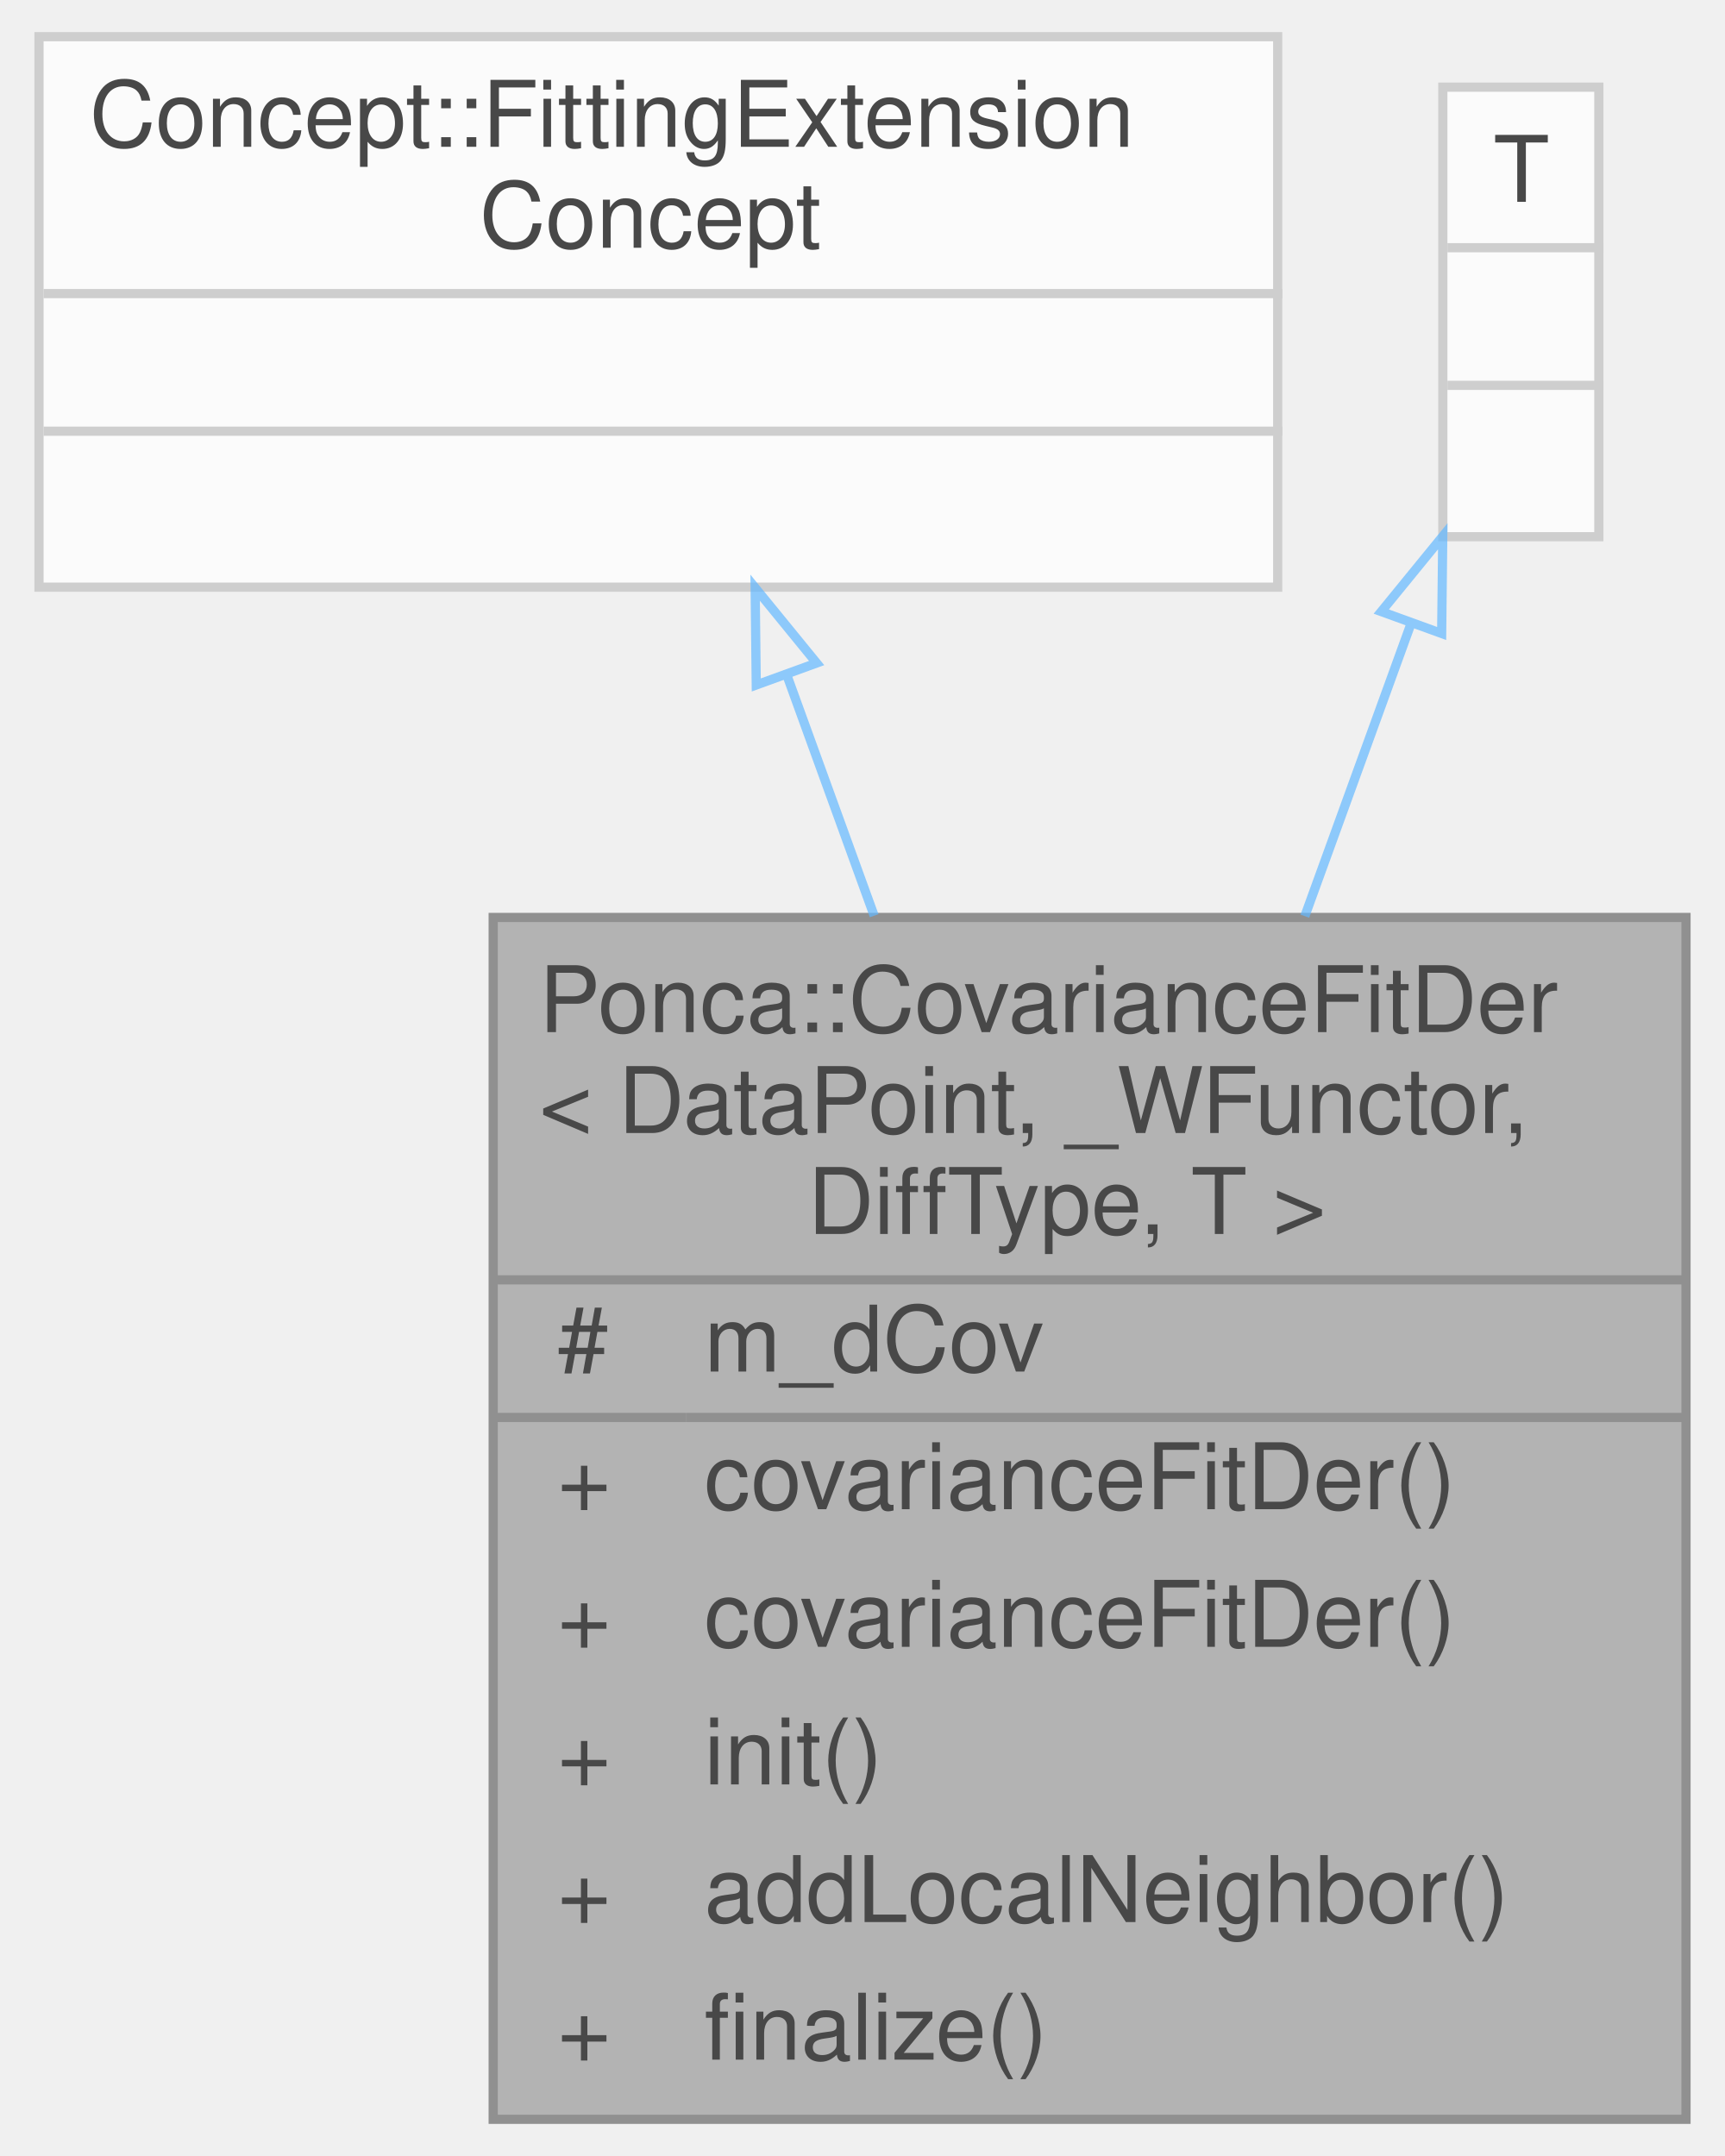
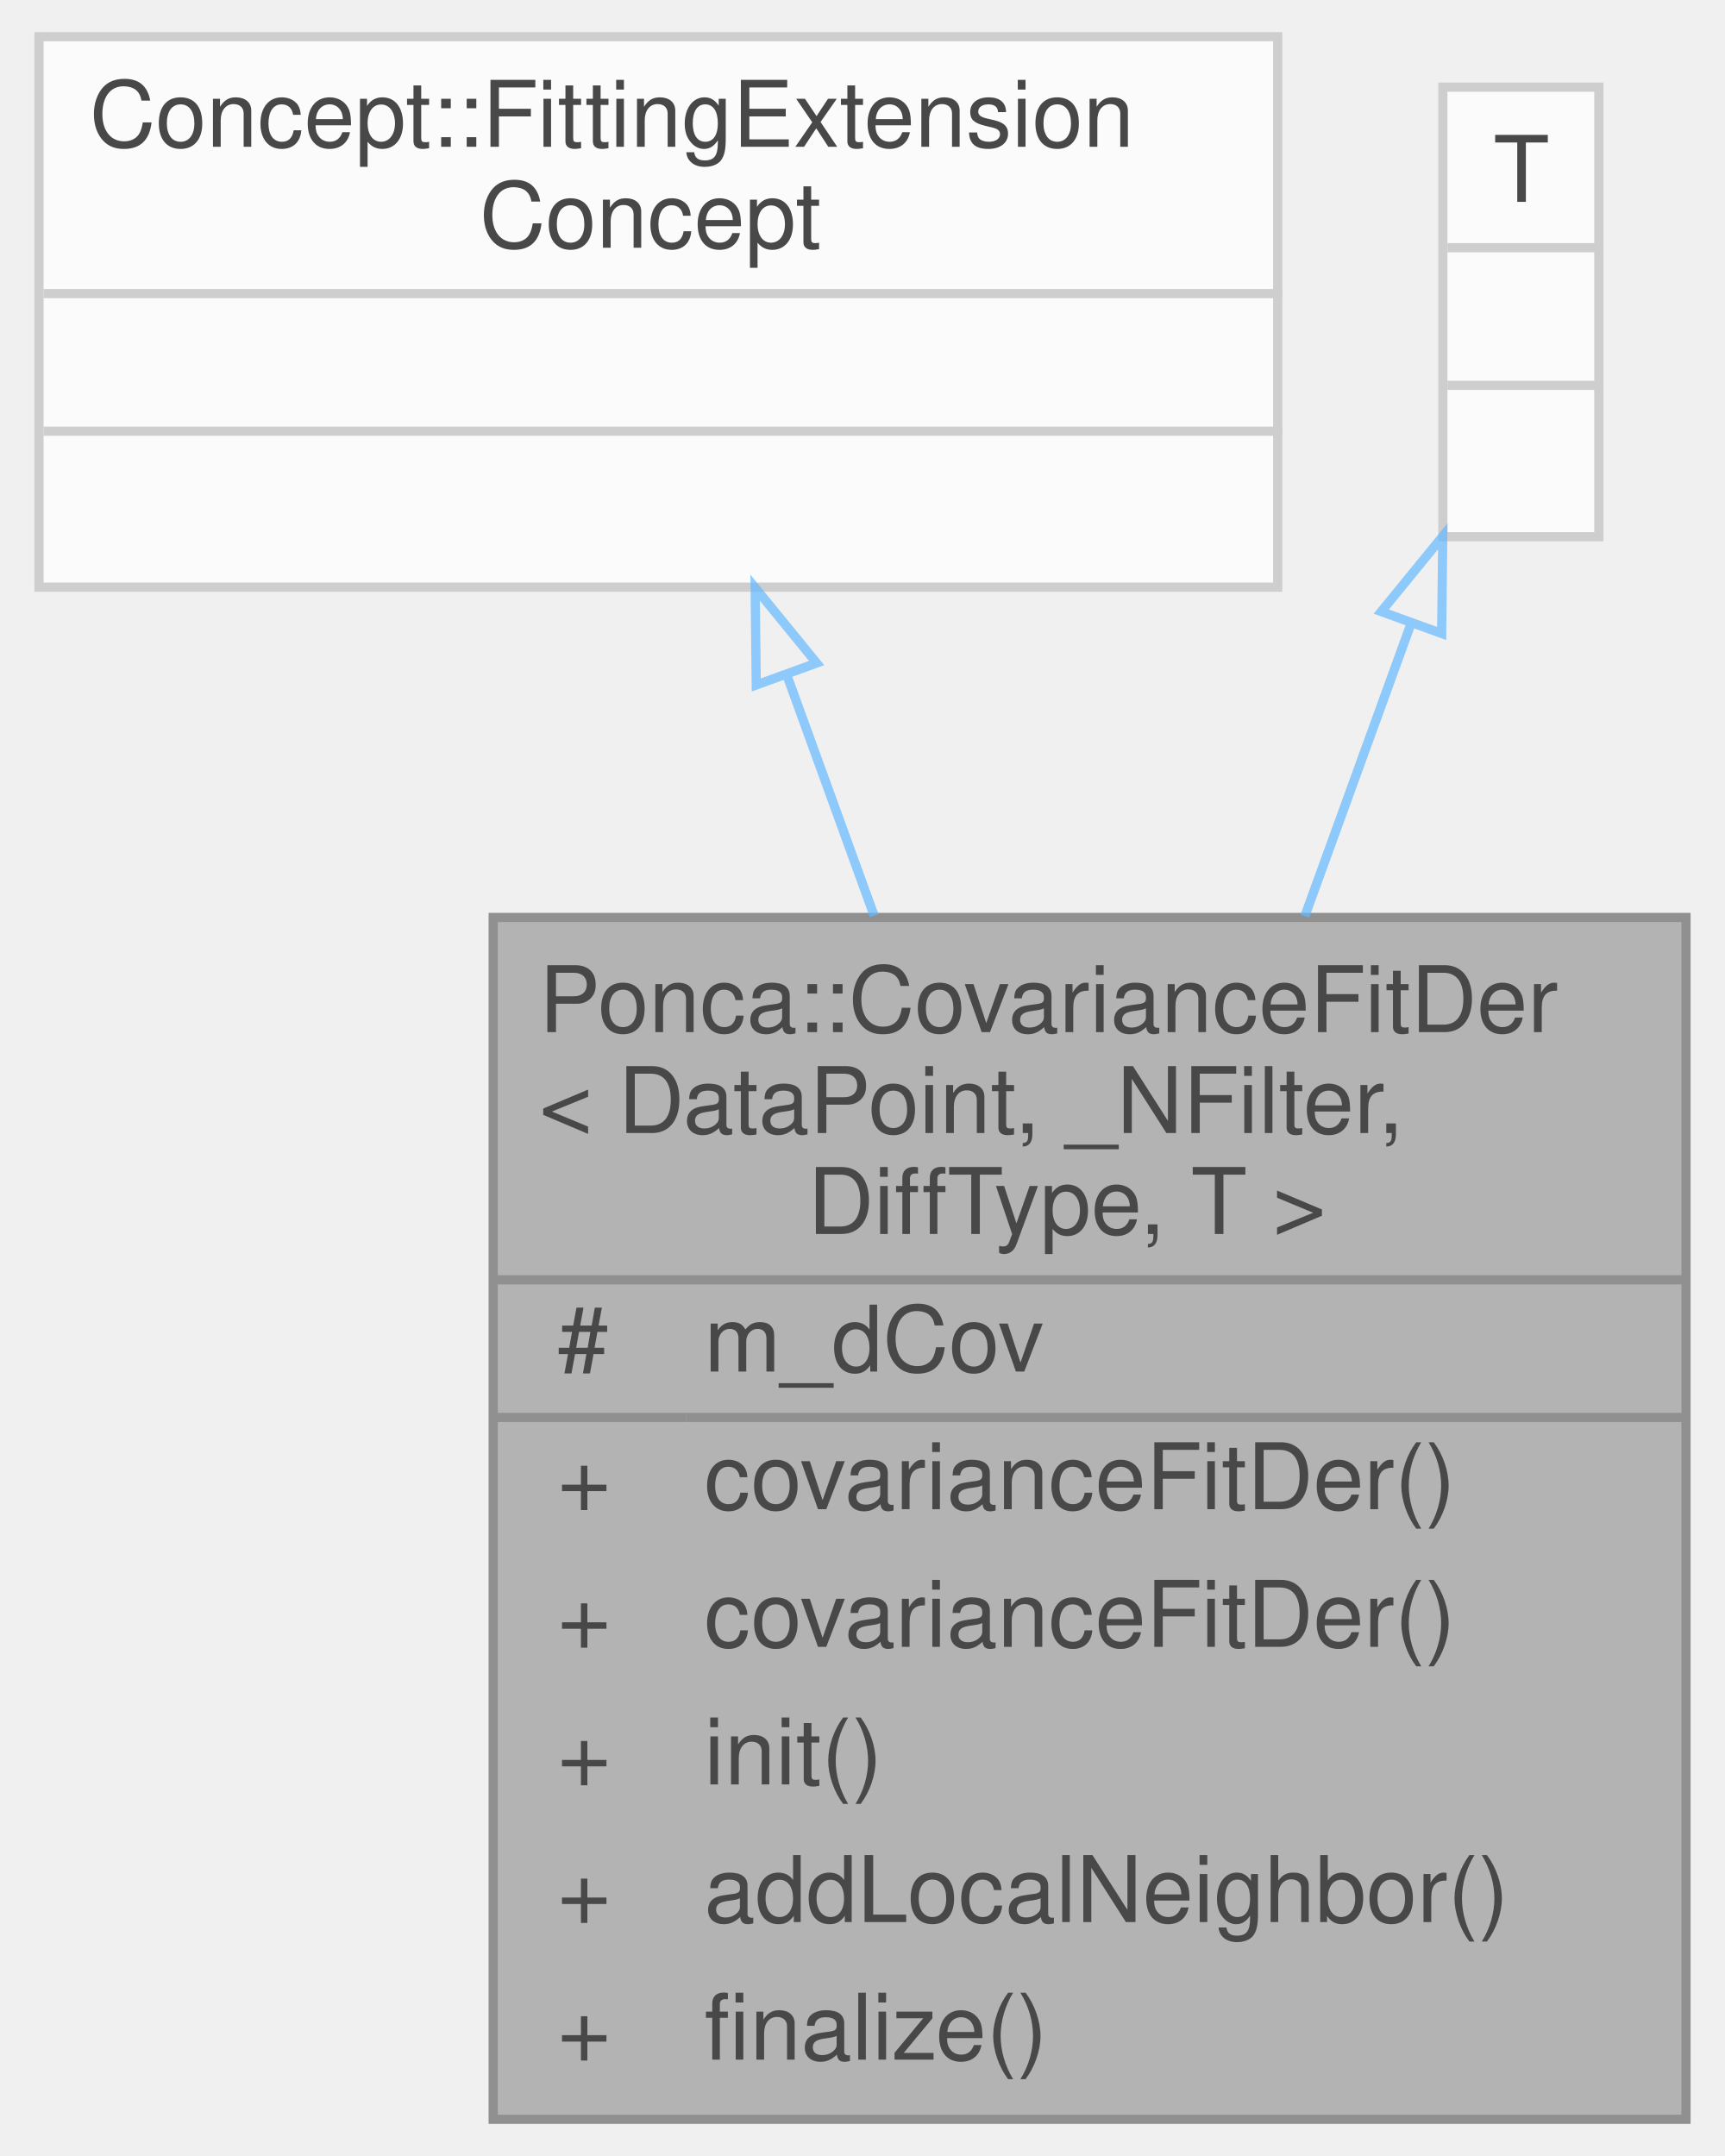
<svg xmlns="http://www.w3.org/2000/svg" xmlns:xlink="http://www.w3.org/1999/xlink" width="188pt" height="235pt" viewBox="0.00 0.00 187.50 235.00">
  <svg id="main" version="1.1" xml:space="preserve">
    <style type="text/css">
.node, .edge {opacity: 0.7;}
.node.selected, .edge.selected {opacity: 1;}
.edge:hover path { stroke: red; }
.edge:hover polygon { stroke: red; fill: red; }
</style>
    <svg id="graph" class="graph">
      <g id="graph0" class="graph" transform="scale(1 1) rotate(0) translate(4 231)">
        <g id="Node000001" class="node">
          <g id="a_Node000001">
            <a xlink:title="Internal generic class computing the derivatives of covariance matrix computed by CovarianceFitBase.">
              <polygon fill="#999999" stroke="transparent" points="179.5,-131 49.5,-131 49.5,0 179.5,0 179.5,-131" />
              <text text-anchor="start" x="54.5" y="-118.5" font-family="Helvetica,sans-Serif" font-size="10.00">Ponca::CovarianceFitDer</text>
-               <text text-anchor="start" x="54.5" y="-107.5" font-family="Helvetica,sans-Serif" font-size="10.00">&lt; DataPoint, _WFunctor,</text>
+               <text text-anchor="start" x="54.5" y="-107.5" font-family="Helvetica,sans-Serif" font-size="10.00">&lt; DataPoint, _NFilter,</text>
              <text text-anchor="start" x="81" y="-96.5" font-family="Helvetica,sans-Serif" font-size="10.00"> DiffType, T &gt;</text>
              <text text-anchor="start" x="56.5" y="-81.5" font-family="Helvetica,sans-Serif" font-size="10.00">#</text>
              <text text-anchor="start" x="72.5" y="-81.5" font-family="Helvetica,sans-Serif" font-size="10.00">m_dCov</text>
              <text text-anchor="start" x="56.5" y="-66.5" font-family="Helvetica,sans-Serif" font-size="10.00">+</text>
              <text text-anchor="start" x="72.5" y="-66.5" font-family="Helvetica,sans-Serif" font-size="10.00">covarianceFitDer()</text>
              <text text-anchor="start" x="56.5" y="-51.5" font-family="Helvetica,sans-Serif" font-size="10.00">+</text>
              <text text-anchor="start" x="72.5" y="-51.5" font-family="Helvetica,sans-Serif" font-size="10.00">covarianceFitDer()</text>
              <text text-anchor="start" x="56.5" y="-36.5" font-family="Helvetica,sans-Serif" font-size="10.00">+</text>
              <text text-anchor="start" x="72.5" y="-36.5" font-family="Helvetica,sans-Serif" font-size="10.00">init()</text>
              <text text-anchor="start" x="56.5" y="-21.5" font-family="Helvetica,sans-Serif" font-size="10.00">+</text>
              <text text-anchor="start" x="72.5" y="-21.5" font-family="Helvetica,sans-Serif" font-size="10.00">addLocalNeighbor()</text>
              <text text-anchor="start" x="56.5" y="-6.5" font-family="Helvetica,sans-Serif" font-size="10.00">+</text>
              <text text-anchor="start" x="72.5" y="-6.5" font-family="Helvetica,sans-Serif" font-size="10.00">finalize()</text>
              <polygon fill="#666666" stroke="#666666" points="49.5,-91.5 49.5,-91.5 179.5,-91.5 179.5,-91.5 49.5,-91.5" />
              <polygon fill="#666666" stroke="#666666" points="49.5,-76.5 49.5,-76.5 70.5,-76.5 70.5,-76.5 49.5,-76.5" />
              <polygon fill="#666666" stroke="#666666" points="70.5,-76.5 70.5,-76.5 179.5,-76.5 179.5,-76.5 70.5,-76.5" />
              <polygon fill="none" stroke="#666666" points="49.5,0 49.5,-131 179.5,-131 179.5,0 49.5,0" />
            </a>
          </g>
        </g>
        <g id="Node000002" class="node">
          <g id="a_Node000002">
            <a xlink:title=" ">
              <polygon fill="white" stroke="transparent" points="135,-227 0,-227 0,-167 135,-167 135,-227" />
              <text text-anchor="start" x="5.5" y="-215" font-family="Helvetica,sans-Serif" font-size="10.00">Concept::FittingExtension</text>
              <text text-anchor="start" x="48" y="-204" font-family="Helvetica,sans-Serif" font-size="10.00">Concept</text>
              <text text-anchor="start" x="66" y="-189" font-family="Helvetica,sans-Serif" font-size="10.00"> </text>
              <text text-anchor="start" x="66" y="-174" font-family="Helvetica,sans-Serif" font-size="10.00"> </text>
              <polygon fill="#bfbfbf" stroke="#bfbfbf" points="0.5,-199 0.5,-199 135.5,-199 135.5,-199 0.5,-199" />
              <polygon fill="#bfbfbf" stroke="#bfbfbf" points="0.5,-184 0.5,-184 135.5,-184 135.5,-184 0.5,-184" />
              <polygon fill="none" stroke="#bfbfbf" points="0,-167 0,-227 135,-227 135,-167 0,-167" />
            </a>
          </g>
        </g>
        <g id="edge1_Node000001_Node000002" class="edge">
          <g id="a_edge1_Node000001_Node000002">
            <a xlink:title=" ">
              <path fill="none" stroke="#63b8ff" d="M81.46,-157.54C84.48,-149.22 87.75,-140.21 91.02,-131.19" />
              <polygon fill="none" stroke="#63b8ff" points="78.17,-156.34 78.05,-166.94 84.75,-158.73 78.17,-156.34" />
            </a>
          </g>
        </g>
        <g id="Node000003" class="node">
          <g id="a_Node000003">
            <a xlink:title=" ">
              <polygon fill="white" stroke="transparent" points="170,-221.5 153,-221.5 153,-172.5 170,-172.5 170,-221.5" />
              <text text-anchor="start" x="158.5" y="-209" font-family="Helvetica,sans-Serif" font-size="10.00">T</text>
              <text text-anchor="start" x="160" y="-194" font-family="Helvetica,sans-Serif" font-size="10.00"> </text>
              <text text-anchor="start" x="160" y="-179" font-family="Helvetica,sans-Serif" font-size="10.00"> </text>
              <polygon fill="#bfbfbf" stroke="#bfbfbf" points="153.5,-204 153.5,-204 170.5,-204 170.5,-204 153.5,-204" />
              <polygon fill="#bfbfbf" stroke="#bfbfbf" points="153.5,-189 153.5,-189 170.5,-189 170.5,-189 153.5,-189" />
              <polygon fill="none" stroke="#bfbfbf" points="153,-172.5 153,-221.5 170,-221.5 170,-172.5 153,-172.5" />
            </a>
          </g>
        </g>
        <g id="edge2_Node000001_Node000003" class="edge">
          <g id="a_edge2_Node000001_Node000003">
            <a xlink:title=" ">
              <path fill="none" stroke="#63b8ff" d="M149.49,-162.91C145.95,-153.16 141.96,-142.15 137.96,-131.14" />
              <polygon fill="none" stroke="#63b8ff" points="146.29,-164.34 152.99,-172.55 152.87,-161.95 146.29,-164.34" />
            </a>
          </g>
        </g>
      </g>
    </svg>
  </svg>
  <style type="text/css">

[data-mouse-over-selected='false'] { opacity: 0.7; }
[data-mouse-over-selected='true']  { opacity: 1.0; }

</style>
</svg>
